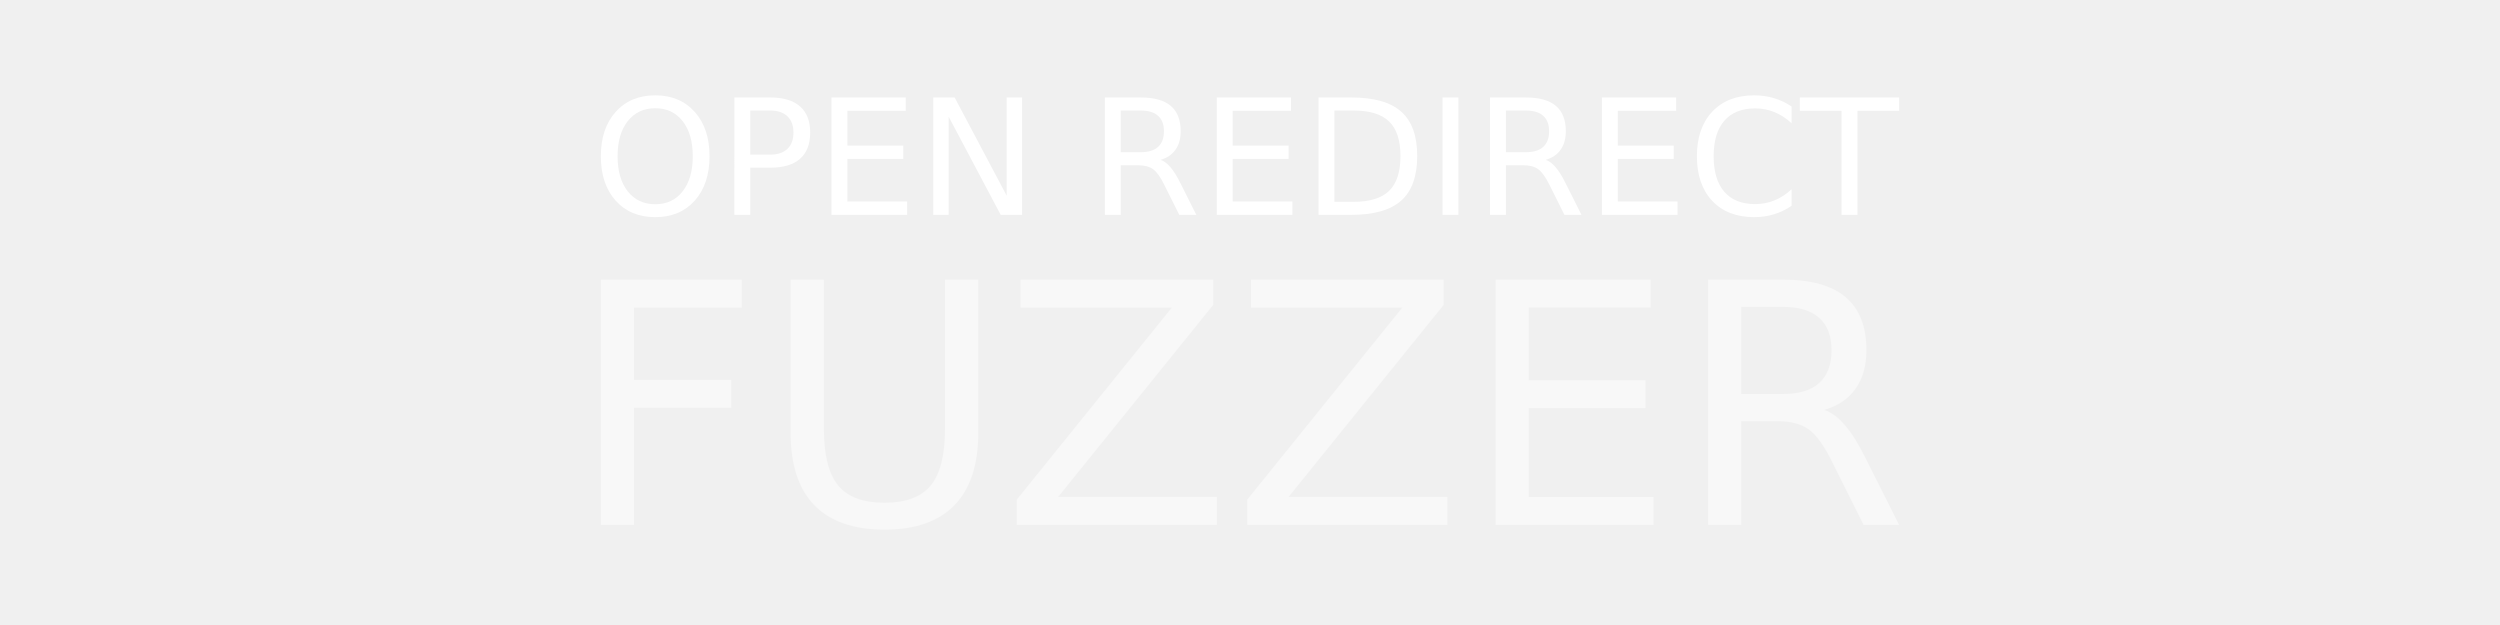
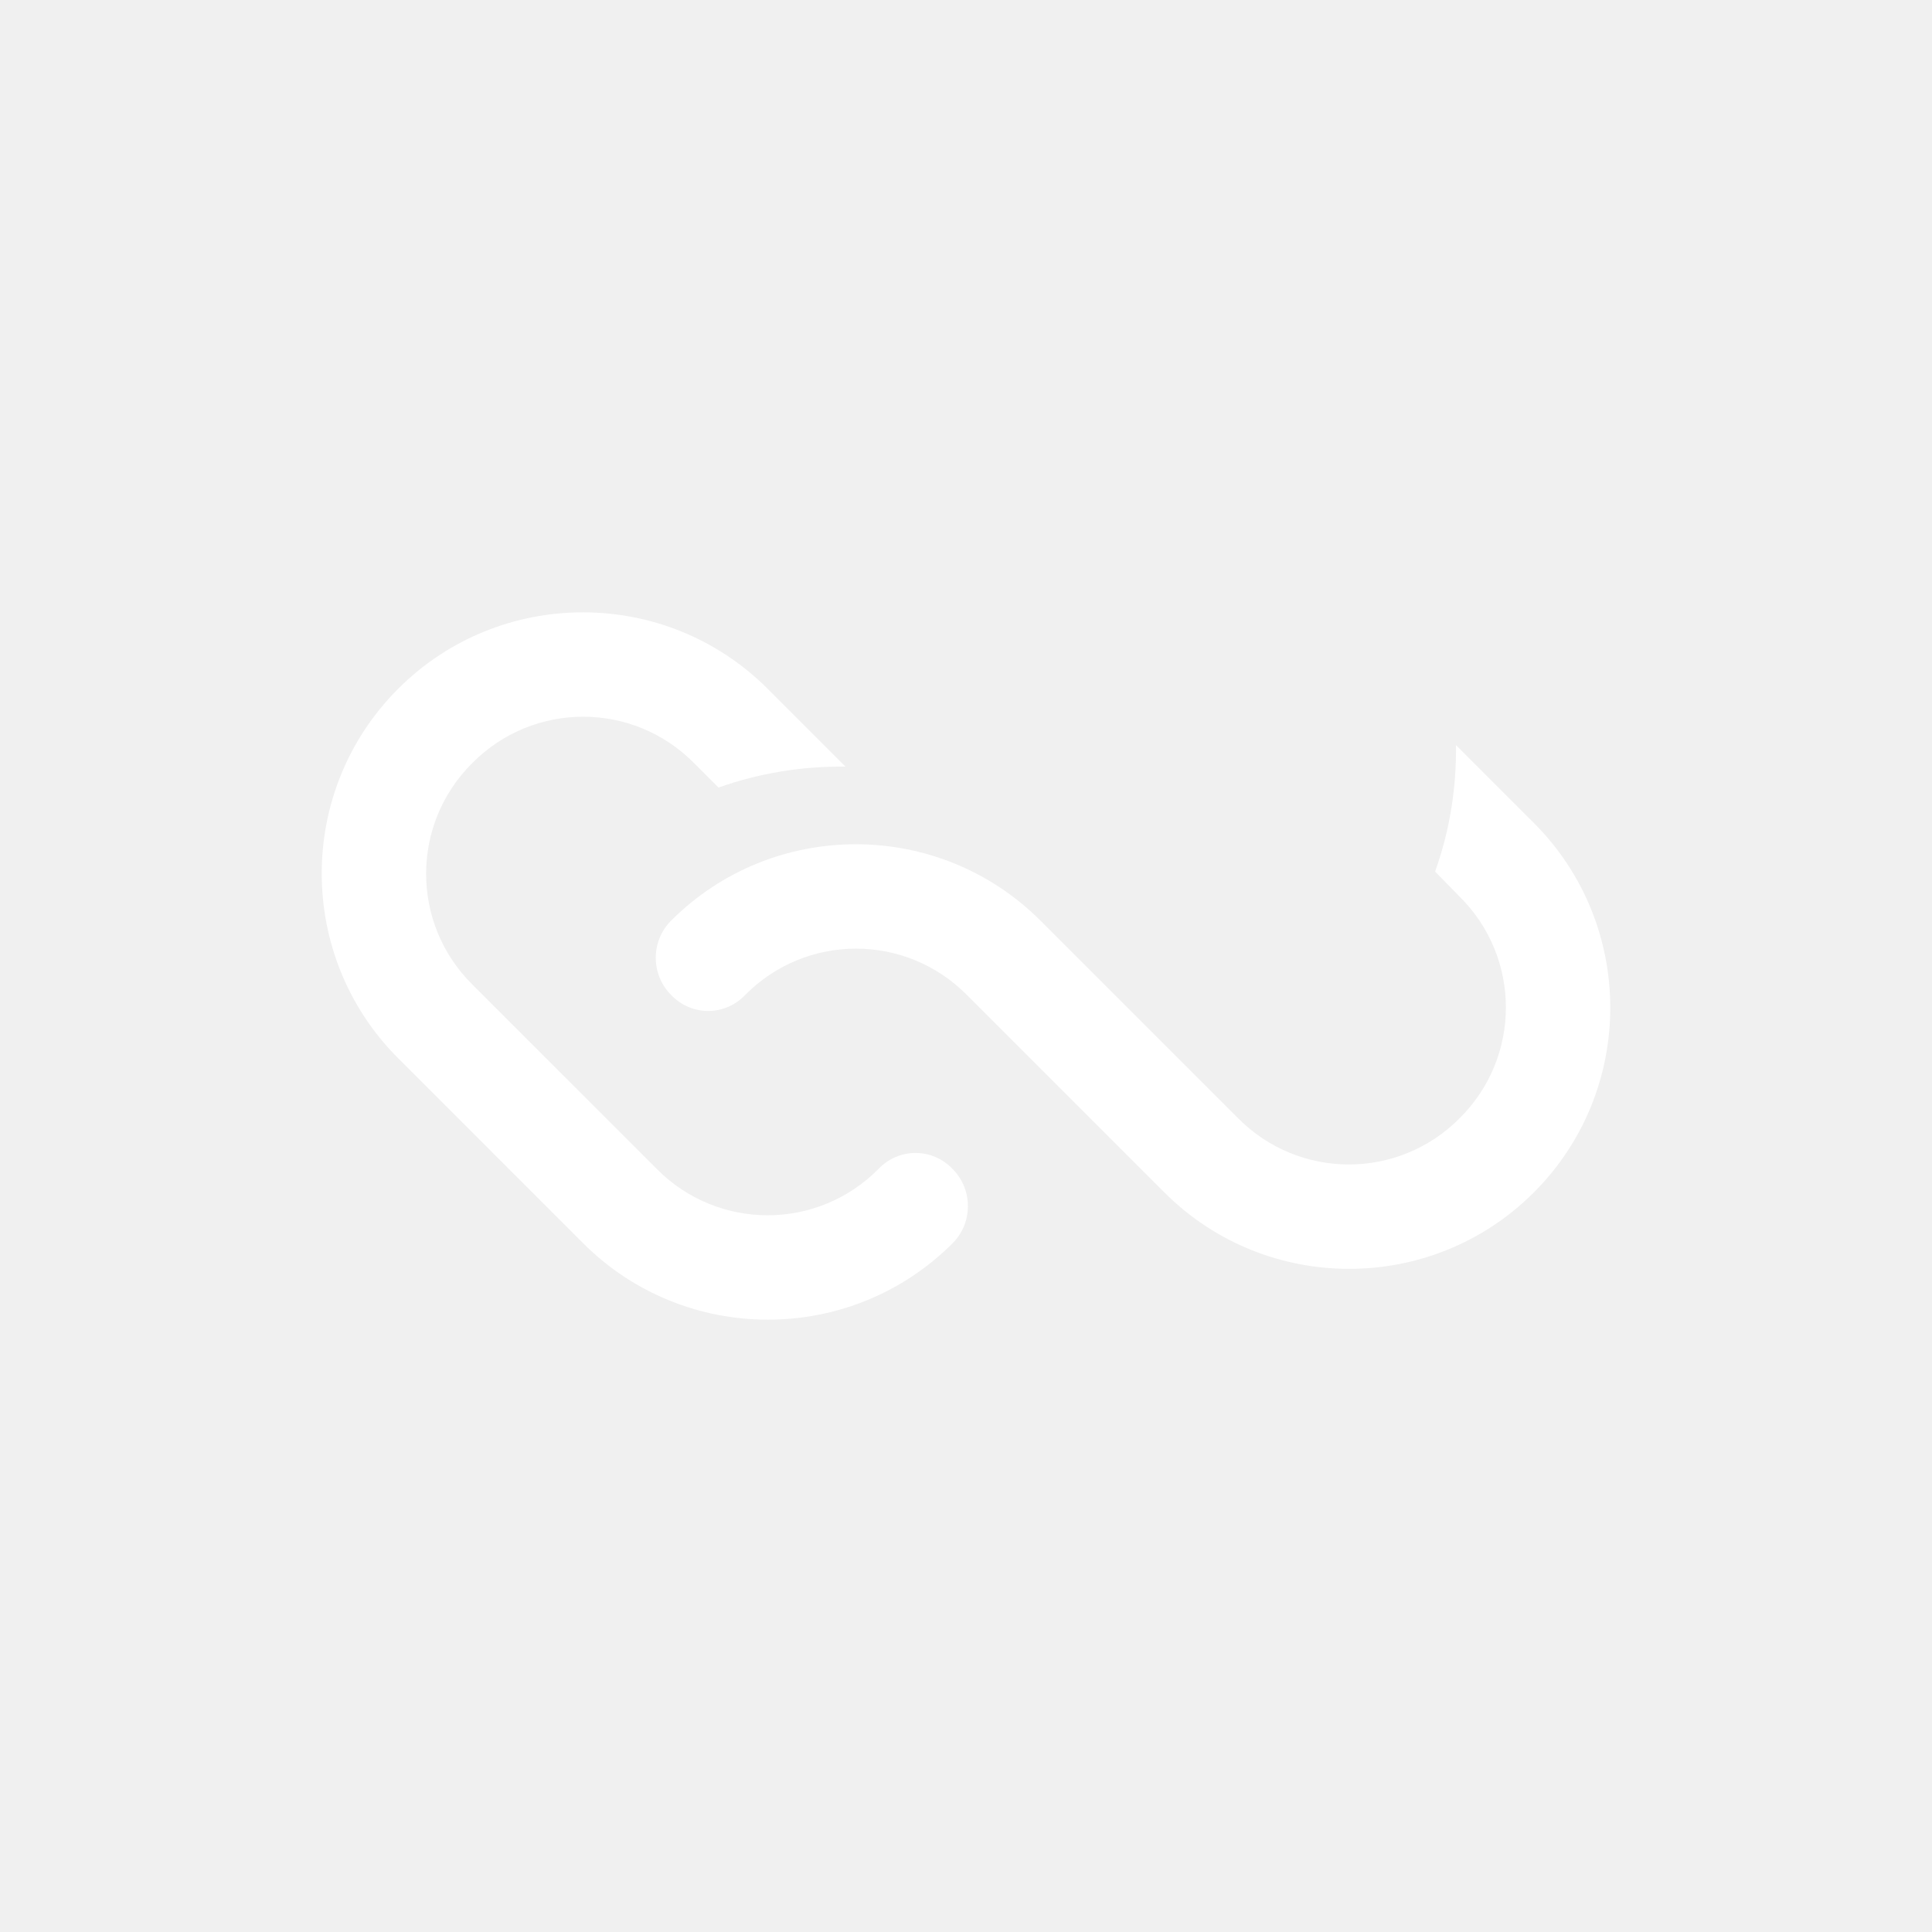
- <svg xmlns="http://www.w3.org/2000/svg" id="svg8" version="1.1" viewBox="0 0 169.333 42.333" height="120pt" width="480pt">
+ <svg xmlns="http://www.w3.org/2000/svg" width="480pt" height="480pt" viewBox="0 0 169.333 169.333" version="1.1" id="svg8">
  <defs id="defs2" />
-   <g transform="translate(0,-254.6667)" id="layer1">
-     <g transform="matrix(1.030644,0,0,1.030644,2.575218,36.18393)" id="text4542" style="font-style:normal;font-weight:normal;font-size:10.583px;line-height:1.25;font-family:sans-serif;letter-spacing:0px;word-spacing:0px;fill:#ffffff;fill-opacity:1;stroke:none;stroke-width:0.265" aria-label="OPEN REDIRECT">
-       <g style="fill:#ffffff" id="g4624">
-         <path d="m 40.565,219.1 q -1.137,0 -1.809,0.847 -0.667,0.847 -0.667,2.31 0,1.457 0.667,2.305 0.672,0.847 1.809,0.847 1.137,0 1.798,-0.847 0.667,-0.848 0.667,-2.305 0,-1.462 -0.667,-2.31 -0.661,-0.847 -1.798,-0.847 z m 0,-0.848 q 1.623,0 2.594,1.09 0.972,1.085 0.972,2.915 0,1.824 -0.972,2.915 -0.972,1.085 -2.594,1.085 -1.628,0 -2.604,-1.085 -0.972,-1.085 -0.972,-2.915 0,-1.829 0.972,-2.915 0.977,-1.09 2.604,-1.09 z" style="stroke-width:0.265;fill:#ffffff" id="path4574" />
-         <path d="m 46.808,219.25 v 2.899 h 1.313 q 0.729,0 1.127,-0.377 0.398,-0.377 0.398,-1.075 0,-0.692 -0.398,-1.07 -0.398,-0.377 -1.127,-0.377 z m -1.044,-0.858 h 2.356 q 1.297,0 1.959,0.589 0.667,0.584 0.667,1.716 0,1.142 -0.667,1.726 -0.661,0.584 -1.959,0.584 h -1.313 v 3.101 h -1.044 z" style="stroke-width:0.265;fill:#ffffff" id="path4576" />
-         <path d="m 52.146,218.392 h 4.878 v 0.878 h -3.834 v 2.284 h 3.674 v 0.878 h -3.674 v 2.796 h 3.927 v 0.878 h -4.971 z" style="stroke-width:0.265;fill:#ffffff" id="path4578" />
-         <path d="m 58.833,218.392 h 1.406 l 3.421,6.454 v -6.454 h 1.013 v 7.715 h -1.406 l -3.421,-6.454 v 6.454 h -1.013 z" style="stroke-width:0.265;fill:#ffffff" id="path4580" />
-         <path d="m 73.772,222.49 q 0.336,0.114 0.651,0.486 0.32,0.372 0.641,1.023 l 1.059,2.108 H 75.002 l -0.987,-1.979 q -0.382,-0.775 -0.744,-1.028 -0.357,-0.253 -0.977,-0.253 h -1.137 v 3.261 H 70.114 v -7.715 h 2.356 q 1.323,0 1.974,0.553 0.651,0.553 0.651,1.669 0,0.729 -0.341,1.209 -0.336,0.481 -0.982,0.667 z m -2.615,-3.24 v 2.739 h 1.313 q 0.754,0 1.137,-0.346 0.388,-0.351 0.388,-1.028 0,-0.677 -0.388,-1.018 -0.382,-0.346 -1.137,-0.346 z" style="stroke-width:0.265;fill:#ffffff" id="path4582" />
-         <path d="m 77.467,218.392 h 4.878 v 0.878 h -3.834 v 2.284 h 3.674 v 0.878 h -3.674 v 2.796 h 3.927 v 0.878 h -4.971 z" style="stroke-width:0.265;fill:#ffffff" id="path4584" />
-         <path d="m 85.198,219.25 v 6 h 1.261 q 1.597,0 2.336,-0.723 0.744,-0.723 0.744,-2.284 0,-1.55 -0.744,-2.269 -0.739,-0.723 -2.336,-0.723 z m -1.044,-0.858 h 2.145 q 2.243,0 3.292,0.935 1.049,0.93 1.049,2.915 0,1.995 -1.054,2.93 -1.054,0.935 -3.287,0.935 h -2.145 z" style="stroke-width:0.265;fill:#ffffff" id="path4586" />
-         <path d="m 92.304,218.392 h 1.044 v 7.715 h -1.044 z" style="stroke-width:0.265;fill:#ffffff" id="path4588" />
-         <path d="m 99.084,222.49 q 0.336,0.114 0.651,0.486 0.32,0.372 0.641,1.023 l 1.059,2.108 h -1.121 l -0.987,-1.979 Q 98.944,223.353 98.582,223.1 98.226,222.847 97.606,222.847 h -1.137 v 3.261 h -1.044 v -7.715 h 2.356 q 1.323,0 1.974,0.553 0.651,0.553 0.651,1.669 0,0.729 -0.341,1.209 -0.336,0.481 -0.982,0.667 z m -2.615,-3.24 v 2.739 h 1.313 q 0.754,0 1.137,-0.346 0.388,-0.351 0.388,-1.028 0,-0.677 -0.388,-1.018 -0.382,-0.346 -1.137,-0.346 z" style="stroke-width:0.265;fill:#ffffff" id="path4590" />
-         <path d="m 102.778,218.392 h 4.878 v 0.878 h -3.834 v 2.284 h 3.674 v 0.878 h -3.674 v 2.796 h 3.927 v 0.878 h -4.971 z" style="stroke-width:0.265;fill:#ffffff" id="path4592" />
-         <path d="m 115.243,218.987 v 1.101 q -0.527,-0.491 -1.127,-0.734 -0.594,-0.243 -1.266,-0.243 -1.323,0 -2.026,0.811 -0.703,0.806 -0.703,2.336 0,1.524 0.703,2.336 0.703,0.806 2.026,0.806 0.672,0 1.266,-0.243 0.599,-0.243 1.127,-0.734 v 1.09 q -0.548,0.372 -1.163,0.558 -0.61,0.186 -1.292,0.186 -1.752,0 -2.76,-1.07 -1.008,-1.075 -1.008,-2.93 0,-1.86 1.008,-2.93 1.008,-1.075 2.76,-1.075 0.692,0 1.302,0.186 0.615,0.181 1.152,0.548 z" style="stroke-width:0.265;fill:#ffffff" id="path4594" />
-         <path d="m 115.785,218.392 h 6.527 v 0.878 h -2.739 v 6.837 h -1.049 v -6.837 h -2.739 z" style="stroke-width:0.265;fill:#ffffff" id="path4596" />
-       </g>
-     </g>
-     <g style="fill:#ffffff;opacity:0.5" transform="matrix(0.967225,0,0,0.967225,5.797908,3.275839)" id="g4632">
-       <path id="path4552" style="font-style:normal;font-weight:normal;font-size:22.578px;line-height:1.25;font-family:sans-serif;letter-spacing:0px;word-spacing:0px;fill:#ffffff;fill-opacity:1;stroke:none;stroke-width:0.276" d="m 36.083,279.493 h 9.869 v 1.955 H 38.406 v 5.061 h 6.81 v 1.955 H 38.406 v 8.201 h -2.324 z" />
-       <path id="path4554" style="font-style:normal;font-weight:normal;font-size:22.578px;line-height:1.25;font-family:sans-serif;letter-spacing:0px;word-spacing:0px;fill:#ffffff;fill-opacity:1;stroke:none;stroke-width:0.276" d="m 49.368,279.493 h 2.335 v 10.433 q 0,2.761 1.001,3.98 1.001,1.208 3.244,1.208 2.232,0 3.232,-1.208 1.001,-1.219 1.001,-3.98 v -10.433 h 2.335 v 10.721 q 0,3.359 -1.668,5.073 Q 59.192,297 55.948,297 q -3.255,0 -4.923,-1.714 -1.656,-1.714 -1.656,-5.073 z" />
-       <path id="path4556" style="font-style:normal;font-weight:normal;font-size:22.578px;line-height:1.25;font-family:sans-serif;letter-spacing:0px;word-spacing:0px;fill:#ffffff;fill-opacity:1;stroke:none;stroke-width:0.276" d="m 65.472,279.493 h 13.493 v 1.771 l -10.859,13.447 h 11.123 v 1.955 H 65.207 V 294.895 L 76.066,281.448 H 65.472 Z" />
-       <path id="path4558" style="font-style:normal;font-weight:normal;font-size:22.578px;line-height:1.25;font-family:sans-serif;letter-spacing:0px;word-spacing:0px;fill:#ffffff;fill-opacity:1;stroke:none;stroke-width:0.276" d="m 81.61,279.493 h 13.493 v 1.771 l -10.859,13.447 h 11.123 v 1.955 H 81.346 V 294.895 L 92.204,281.448 H 81.61 Z" />
-       <path id="path4560" style="font-style:normal;font-weight:normal;font-size:22.578px;line-height:1.25;font-family:sans-serif;letter-spacing:0px;word-spacing:0px;fill:#ffffff;fill-opacity:1;stroke:none;stroke-width:0.276" d="M 98.738,279.493 H 109.596 v 1.955 h -8.535 v 5.084 h 8.178 v 1.955 h -8.178 v 6.223 h 8.742 v 1.955 H 98.738 Z" />
-       <path id="path4562" style="font-style:normal;font-weight:normal;font-size:22.578px;line-height:1.25;font-family:sans-serif;letter-spacing:0px;word-spacing:0px;fill:#ffffff;fill-opacity:1;stroke:none;stroke-width:0.276" d="m 121.766,288.615 q 0.748,0.253 1.449,1.081 0.713,0.828 1.426,2.278 L 127,296.666 h -2.496 l -2.197,-4.406 q -0.851,-1.725 -1.656,-2.289 -0.794,-0.564 -2.174,-0.564 h -2.531 v 7.258 h -2.324 v -17.174 h 5.245 q 2.945,0 4.394,1.231 1.449,1.231 1.449,3.715 0,1.622 -0.759,2.692 -0.748,1.07 -2.186,1.484 z m -5.82,-7.212 v 6.096 h 2.922 q 1.679,0 2.531,-0.771 0.863,-0.782 0.863,-2.289 0,-1.507 -0.863,-2.266 -0.851,-0.771 -2.531,-0.771 z" />
+   <g style="fill:#ffffff" id="layer1" transform="translate(3.1265472e-6,-127.6667)">
+     <path style="fill:#ffffff;stroke-width:4.58" d="m 83.494,230.128 c 1.786,1.786 1.786,4.718 0,6.504 -8.932,8.932 -23.451,8.932 -32.383,0 v 0 l -16.214,-16.214 c -8.932,-8.932 -8.932,-23.451 -10e-6,-32.383 8.932,-8.932 23.451,-8.932 32.383,0 l 6.825,6.825 c -3.756,-0.046 -7.512,0.55 -11.13,1.832 l -2.153,-2.153 c -5.359,-5.405 -14.061,-5.405 -19.42,0 -5.405,5.359 -5.405,14.061 0,19.42 l 16.168,16.168 c 5.359,5.405 14.062,5.405 19.42,-10e-6 1.786,-1.878 4.718,-1.878 6.504,0 z" id="path934" />
+     <g style="fill:#ffffff" id="g5235" transform="rotate(135,133.9432,214.0195)">
+       <path id="path5225" d="m 169.333,223.728 c -1.2e-4,-12.631 -10.267,-22.898 -22.898,-22.898 h -4e-5 c -12.631,3e-5 -22.898,10.267 -22.898,22.898 v 9.651 c 2.623,-2.688 5.7,-4.923 9.133,-6.542 l 0.033,-3.077 c -0.033,-7.611 6.121,-13.764 13.732,-13.732 7.611,-0.032 13.765,6.121 13.732,13.732 -5e-5,8.162 3e-4,16.324 5.2e-4,24.486 0,12.631 10.267,22.898 22.898,22.898 2.526,-2.1e-4 4.599,-2.073 4.599,-4.599 0.065,-2.591 -2.008,-4.664 -4.599,-4.599 -7.611,0.033 -13.764,-6.121 -13.732,-13.732 0,-8.162 0,-16.324 0,-24.485 z" style="fill:#ffffff;stroke-width:4.58" />
    </g>
  </g>
</svg>
